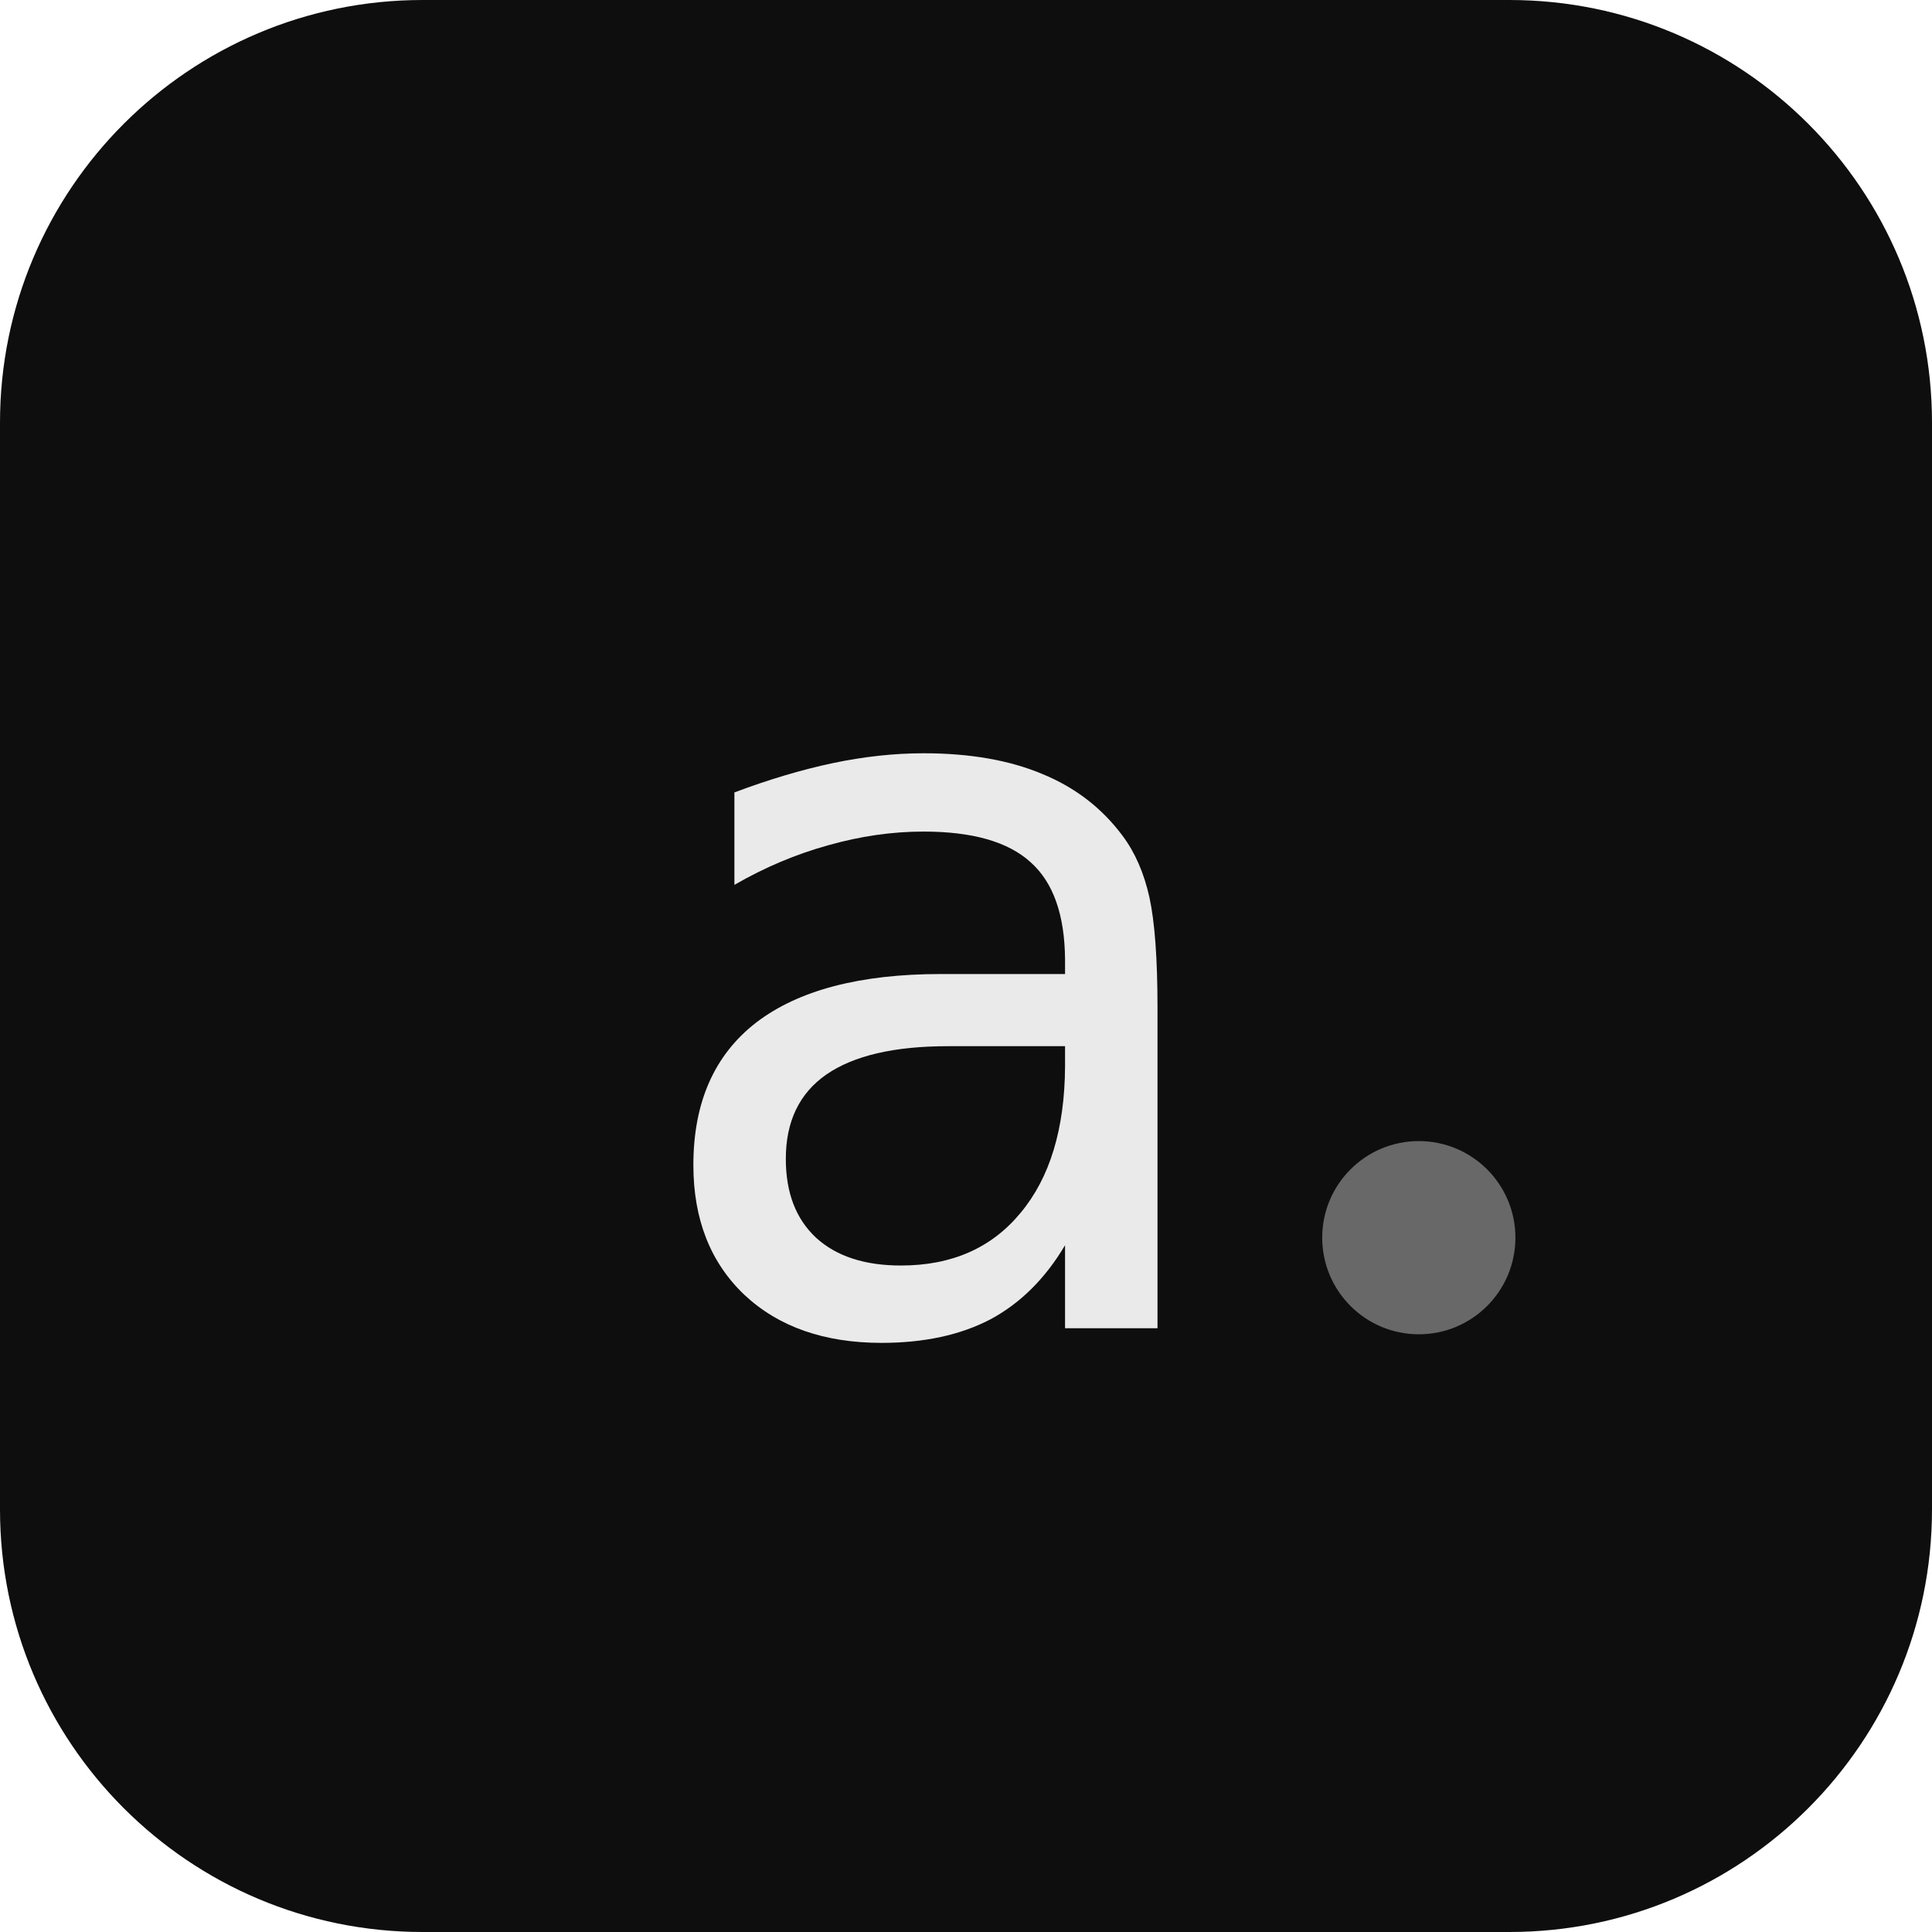
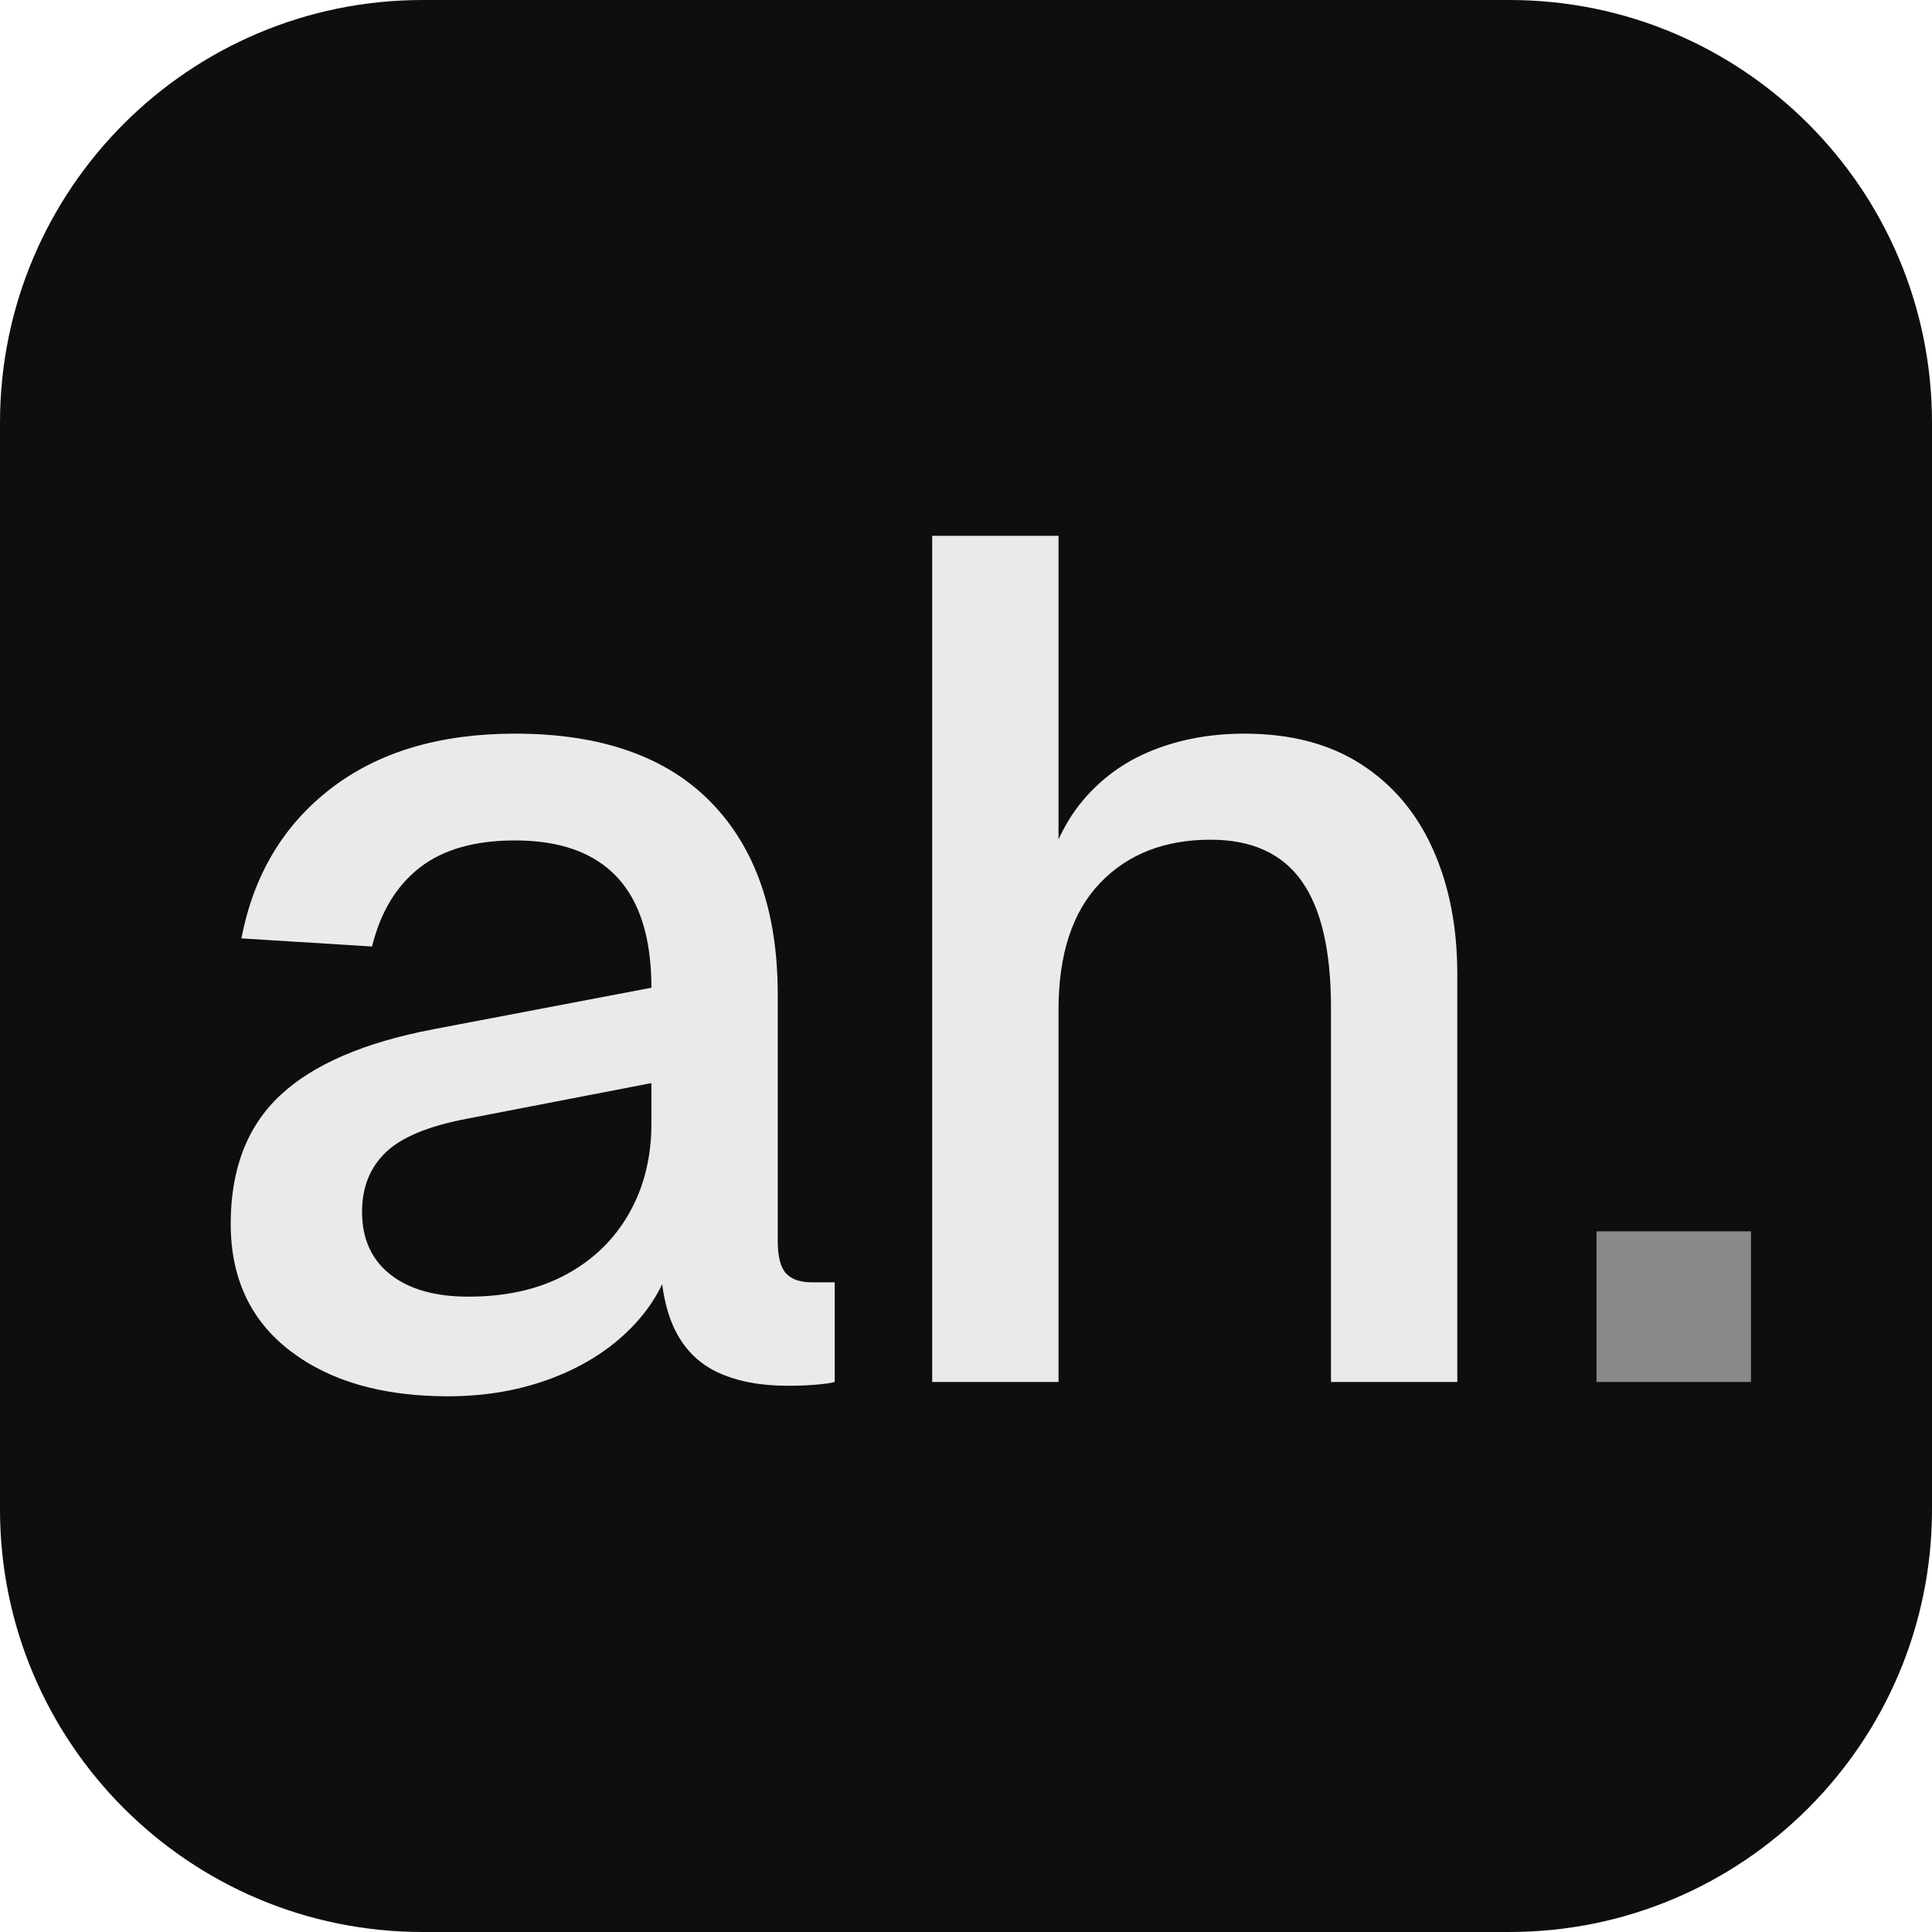
<svg xmlns="http://www.w3.org/2000/svg" width="64" height="64" viewBox="0 0 64 64">
  <rect width="64" height="64" rx="14" fill="#0e0e0e" />
-   <text x="31" y="44" text-anchor="middle" font-family="ui-monospace, 'Cascadia Mono', 'Segoe UI Mono', Menlo, monospace" font-size="34" font-weight="500" fill="#eaeaea">a</text>
-   <circle cx="47" cy="41" r="3.2" fill="#686868" />
+   <g transform="translate(6.00,45.78) scale(0.03948)">
+     <path fill="#eaeaea" d="M223.8 12.0Q141.2 12.0 91.4 -26.2Q41.6 -64.4 41.6 -132.8Q41.6 -201.6 83.1 -240.5Q124.6 -279.4 211.8 -296L394.6 -330.8Q394.6 -392.8 365.8 -423.6Q337 -454.4 280.2 -454.4Q229.401 -454.4 200.101 -431.5Q170.801 -408.6 160.201 -365.4L50.6 -372.2Q65.8 -451.8 125.6 -497.9Q185.4 -544 280.2 -544Q388.201 -544 444.401 -486.6Q500.601 -429.2 500.601 -325.2V-118.401Q500.601 -98.801 507.501 -91.201Q514.401 -83.601 529.401 -83.601H548.401V0.0Q543.401 1.4 532.201 2.3Q521.001 3.2 509.201 3.2Q474.601 3.2 450.401 -8Q426.2 -19.2 414 -44.5Q401.8 -69.8 401.8 -112.8L412.6 -108.0Q404.8 -73.4 378.2 -46Q351.6 -18.6 311.5 -3.3Q271.4 12.0 223.8 12.0ZM241.001 -71.601Q288.8 -71.601 323.1 -90.2Q357.4 -108.8 376 -141.7Q394.6 -174.6 394.6 -216.8V-250.8L239.401 -220.8Q191.201 -211.6 171.501 -192.5Q151.801 -173.4 151.801 -142.8Q151.801 -109 175.401 -90.3Q199.001 -71.601 241.001 -71.601Z M630.2 0.0V-710.0H736.201V-412.4L723.001 -413.6Q732.201 -458.6 756.101 -487.3Q780.001 -516 815.101 -530Q850.201 -544 892.201 -544Q950.201 -544 990.001 -518.4Q1029.801 -492.8 1050.301 -447.1Q1070.801 -401.4 1070.801 -342.2V0.0H964.8V-314.4Q964.8 -385.599 940.2 -420.299Q915.6 -454.999 863.8 -454.999Q805.801 -454.999 771.001 -418.599Q736.201 -382.2 736.201 -312.4V0.0Z" />
+     <path fill="#8a8a8a" d="M1187.6 0.0V-126.401H1317.201V0.0Z" />
+   </g>
</svg>
